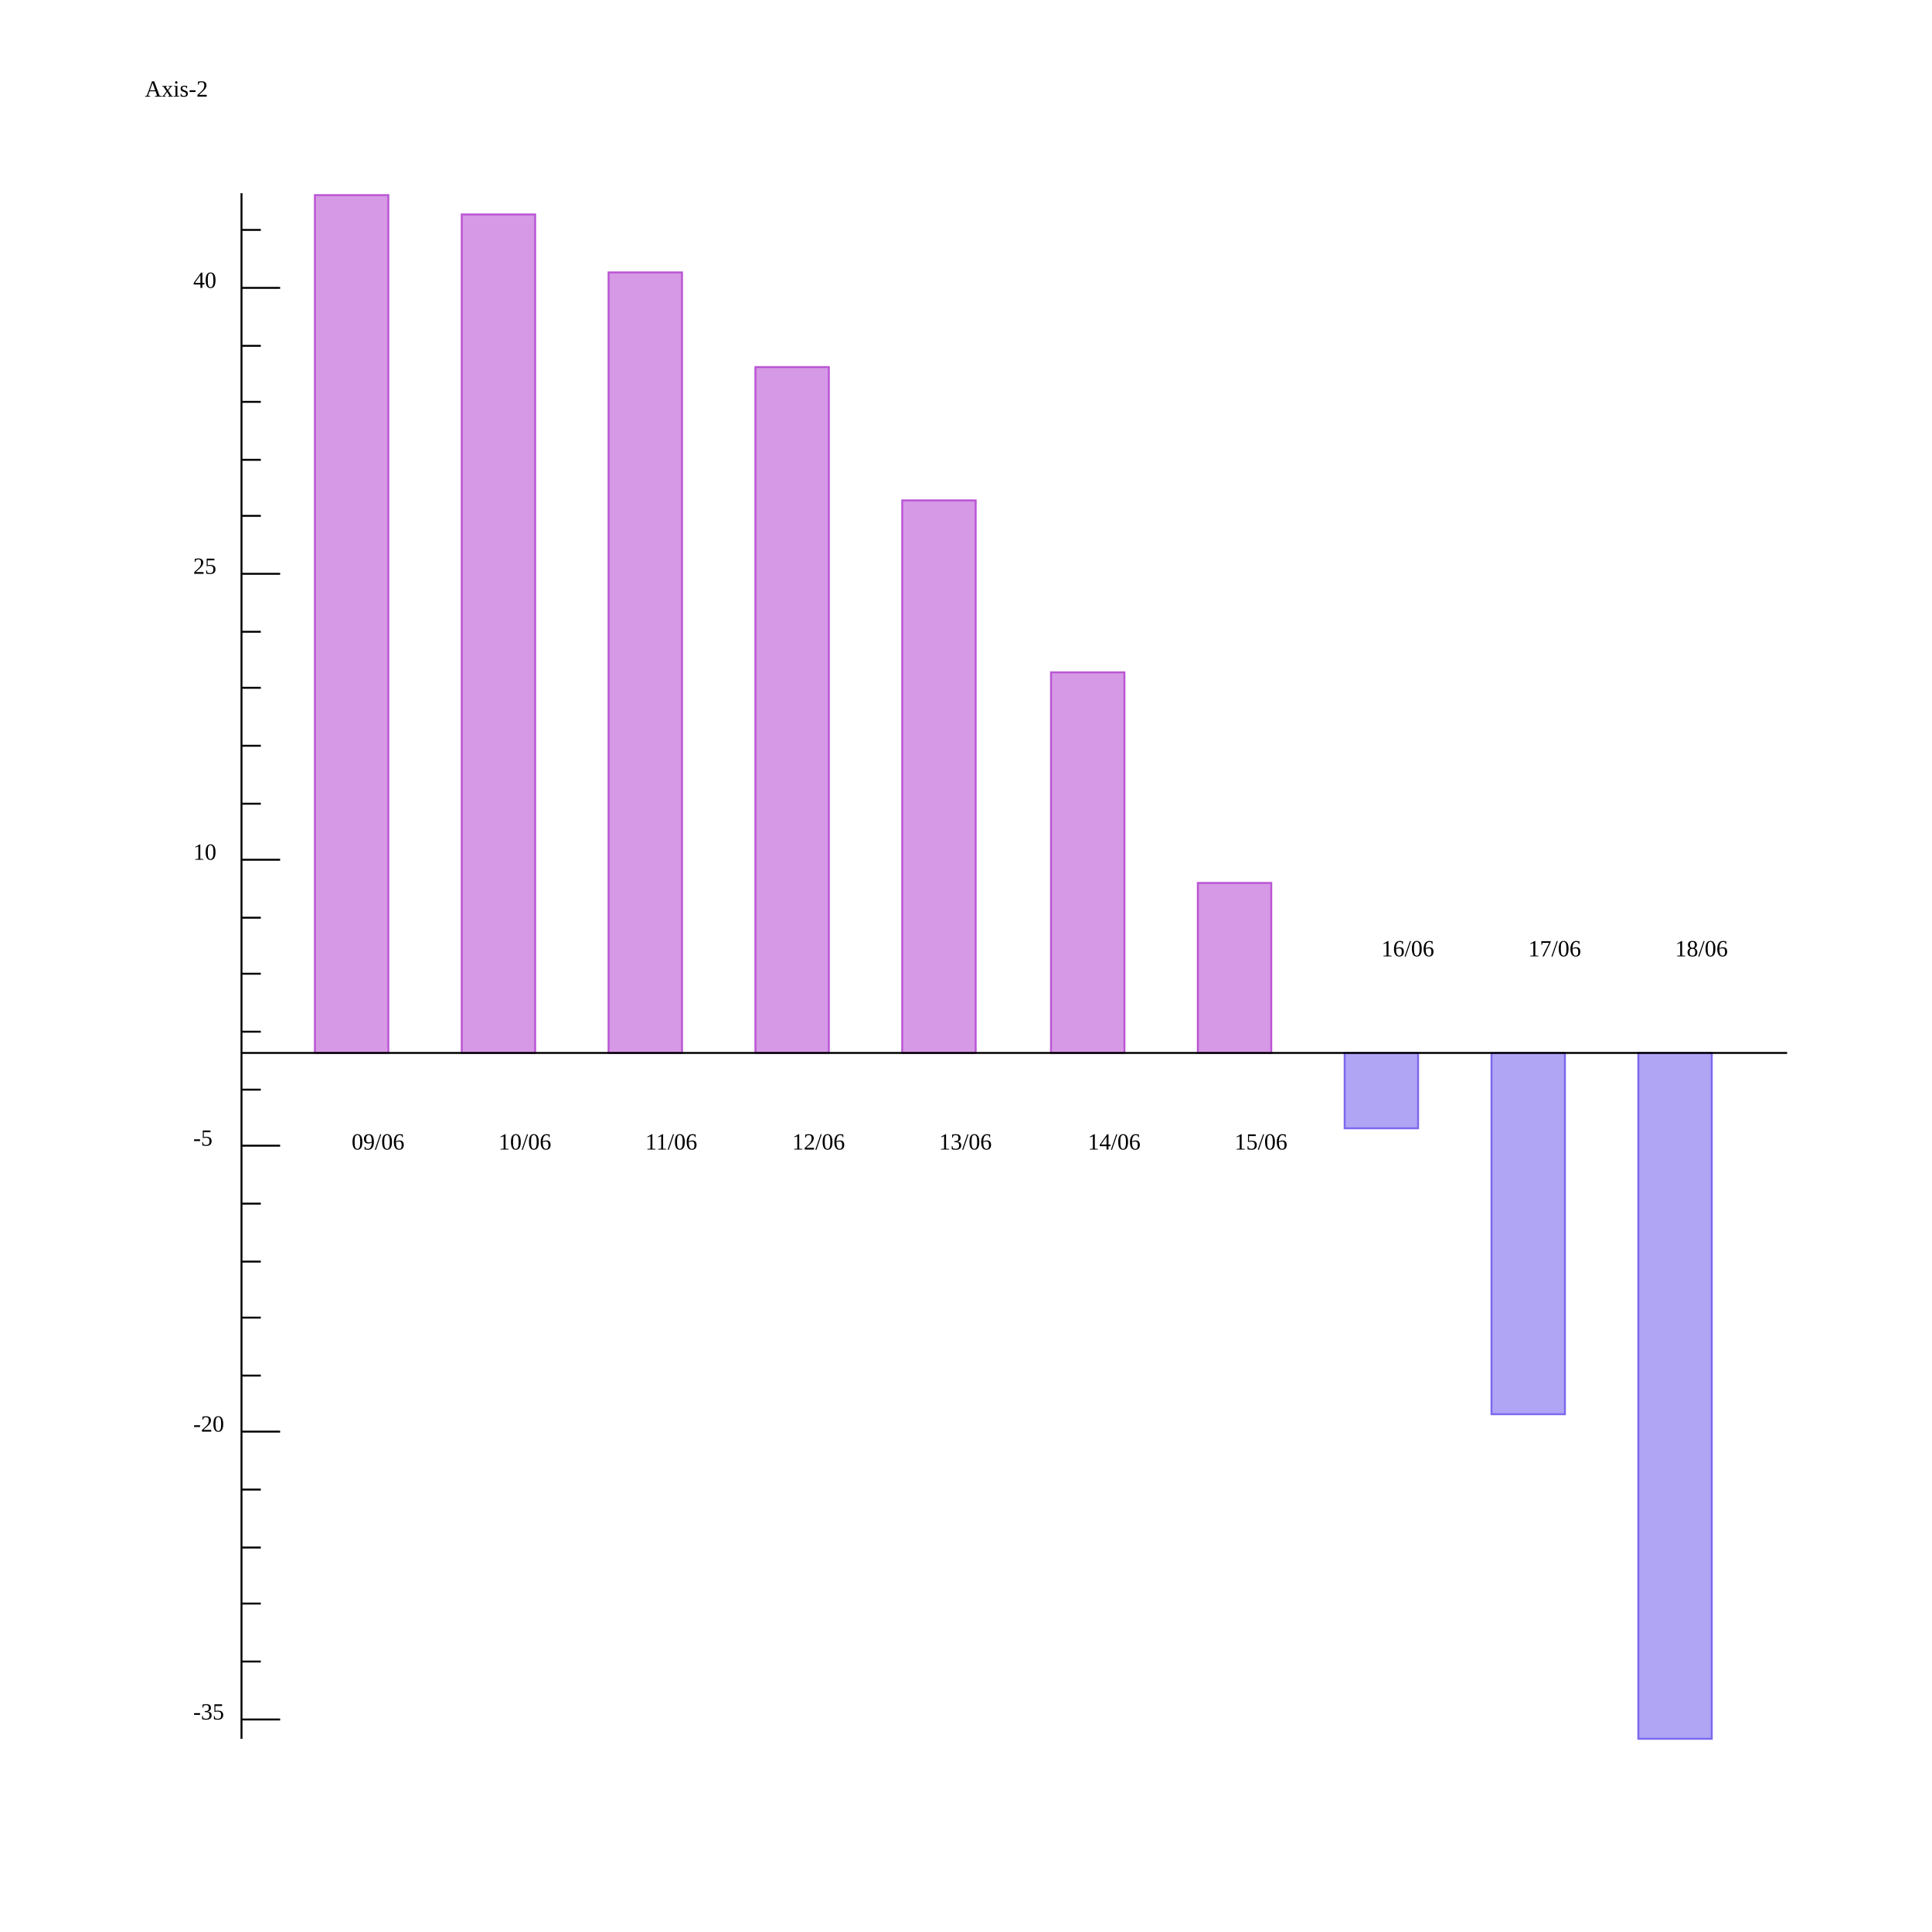
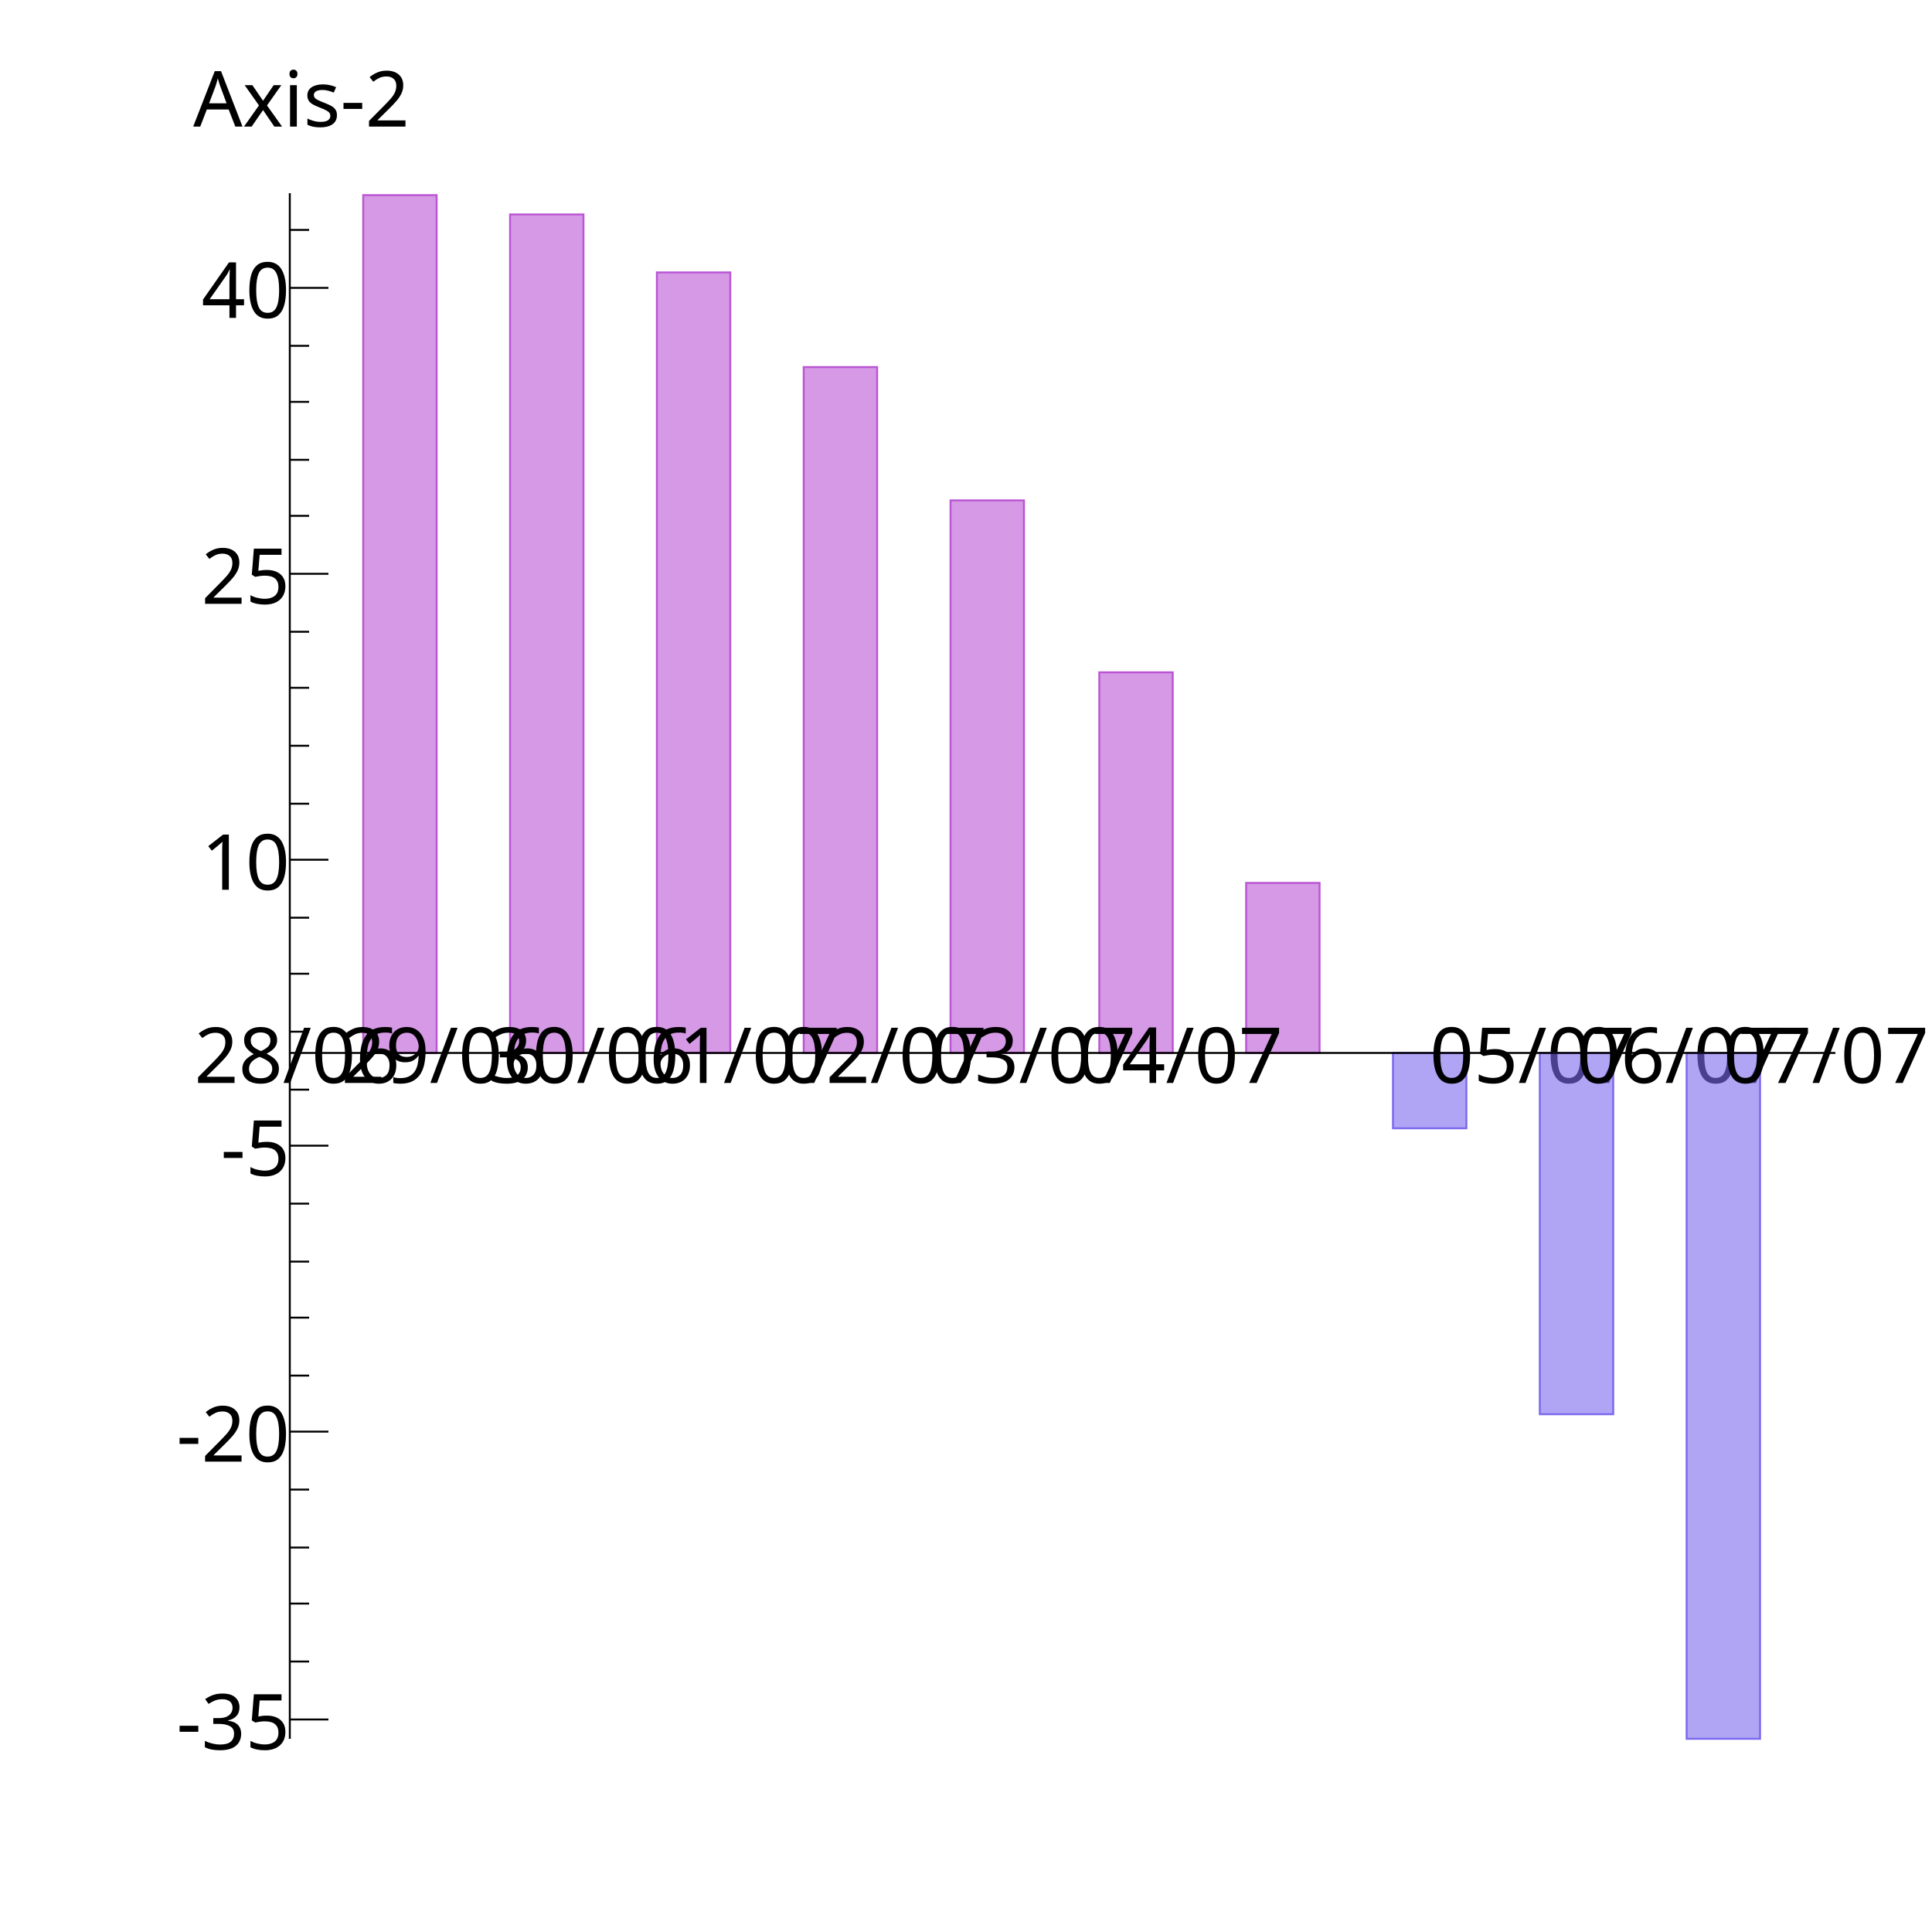
- <svg xmlns="http://www.w3.org/2000/svg" viewBox="-25 0 1000 1000">
-   <path fill="#BA55D3" stroke="#BA55D3" fill-opacity="0.6" d="M 138 545v -444 h 38 v 444 h -38 Z">
- 		</path>
-   <text class="rotated90" x="157" y="595">09/06</text>
-   <path fill="#BA55D3" stroke="#BA55D3" fill-opacity="0.6" d="M 214 545v -434 h 38 v 434 h -38 Z">
- 		</path>
-   <text class="rotated90" x="233" y="595">10/06</text>
-   <path fill="#BA55D3" stroke="#BA55D3" fill-opacity="0.6" d="M 290 545v -404 h 38 v 404 h -38 Z">
- 		</path>
-   <text class="rotated90" x="309" y="595">11/06</text>
-   <path fill="#BA55D3" stroke="#BA55D3" fill-opacity="0.6" d="M 366 545v -355 h 38 v 355 h -38 Z">
- 		</path>
-   <text class="rotated90" x="385" y="595">12/06</text>
-   <path fill="#BA55D3" stroke="#BA55D3" fill-opacity="0.6" d="M 442 545v -286 h 38 v 286 h -38 Z">
- 		</path>
-   <text class="rotated90" x="461" y="595">13/06</text>
-   <path fill="#BA55D3" stroke="#BA55D3" fill-opacity="0.6" d="M 519 545v -197 h 38 v 197 h -38 Z">
- 		</path>
-   <text class="rotated90" x="538" y="595">14/06</text>
-   <path fill="#BA55D3" stroke="#BA55D3" fill-opacity="0.6" d="M 595 545v -88 h 38 v 88 h -38 Z">
- 		</path>
-   <text class="rotated90" x="614" y="595">15/06</text>
-   <path fill="#7B68EE" stroke="#7B68EE" fill-opacity="0.6" d="M 671 545v 39 h 38 v -39 h -38 Z">
- 		</path>
-   <text class="rotated90" x="690" y="495">16/06</text>
-   <path fill="#7B68EE" stroke="#7B68EE" fill-opacity="0.6" d="M 747 545v 187 h 38 v -187 h -38 Z">
- 		</path>
-   <text class="rotated90" x="766" y="495">17/06</text>
-   <path fill="#7B68EE" stroke="#7B68EE" fill-opacity="0.6" d="M 823 545v 355 h 38 v -355 h -38 Z">
- 		</path>
-   <text class="rotated90" x="842" y="495">18/06</text>
-   <line stroke="Black" x1="100" x2="120" y1="890" y2="890" />
-   <text class="anchor-end" y="890" x="75">-35</text>
-   <line stroke="Black" x1="100" x2="110" y1="860" y2="860" />
-   <line stroke="Black" x1="100" x2="110" y1="830" y2="830" />
-   <line stroke="Black" x1="100" x2="110" y1="801" y2="801" />
-   <line stroke="Black" x1="100" x2="110" y1="771" y2="771" />
-   <line stroke="Black" x1="100" x2="120" y1="741" y2="741" />
-   <text class="anchor-end" y="741" x="75">-20</text>
-   <line stroke="Black" x1="100" x2="110" y1="712" y2="712" />
-   <line stroke="Black" x1="100" x2="110" y1="682" y2="682" />
-   <line stroke="Black" x1="100" x2="110" y1="653" y2="653" />
-   <line stroke="Black" x1="100" x2="110" y1="623" y2="623" />
-   <line stroke="Black" x1="100" x2="120" y1="593" y2="593" />
-   <text class="anchor-end" y="593" x="75">-5</text>
-   <line stroke="Black" x1="100" x2="110" y1="564" y2="564" />
-   <line stroke="Black" x1="100" x2="110" y1="534" y2="534" />
-   <line stroke="Black" x1="100" x2="110" y1="504" y2="504" />
-   <line stroke="Black" x1="100" x2="110" y1="475" y2="475" />
-   <line stroke="Black" x1="100" x2="120" y1="445" y2="445" />
-   <text class="anchor-end" y="445" x="75">10</text>
-   <line stroke="Black" x1="100" x2="110" y1="416" y2="416" />
-   <line stroke="Black" x1="100" x2="110" y1="386" y2="386" />
-   <line stroke="Black" x1="100" x2="110" y1="356" y2="356" />
-   <line stroke="Black" x1="100" x2="110" y1="327" y2="327" />
-   <line stroke="Black" x1="100" x2="120" y1="297" y2="297" />
-   <text class="anchor-end" y="297" x="75">25</text>
-   <line stroke="Black" x1="100" x2="110" y1="267" y2="267" />
-   <line stroke="Black" x1="100" x2="110" y1="238" y2="238" />
-   <line stroke="Black" x1="100" x2="110" y1="208" y2="208" />
-   <line stroke="Black" x1="100" x2="110" y1="179" y2="179" />
-   <line stroke="Black" x1="100" x2="120" y1="149" y2="149" />
-   <text class="anchor-end" y="149" x="75">40</text>
-   <line stroke="Black" x1="100" x2="110" y1="119" y2="119" />
-   <line stroke="Black" x1="100" x2="100" y1="100" y2="900" />
-   <line stroke="Black" x1="100" x2="900" y1="545" y2="545" />
-   <text class="anchor-start" x="50" y="50">Axis-2</text>
+ <svg xmlns="http://www.w3.org/2000/svg" viewBox="-50 0 1000 1000" style="background-color: transparent; font-family: system-ui">
+   <rect x="138" y="101" width="38" height="444" fill="#BA55D3" stroke="#BA55D3" fill-opacity="0.6" stroke-width="1px" vector-effect="non-scaling-stroke">
+ 		</rect>
+   <text style="font-size: 40px;pointer-events: none;dominant-baseline: central;text-anchor: end;transform: rotate(-90deg) translateX(-0.5em);transform-box: fill-box;transform-origin: right;" x="157" y="545" fill="currentColor">28/06</text>
+   <rect x="214" y="111" width="38" height="434" fill="#BA55D3" stroke="#BA55D3" fill-opacity="0.6" stroke-width="1px" vector-effect="non-scaling-stroke">
+ 		</rect>
+   <text style="font-size: 40px;pointer-events: none;dominant-baseline: central;text-anchor: end;transform: rotate(-90deg) translateX(-0.5em);transform-box: fill-box;transform-origin: right;" x="233" y="545" fill="currentColor">29/06</text>
+   <rect x="290" y="141" width="38" height="404" fill="#BA55D3" stroke="#BA55D3" fill-opacity="0.6" stroke-width="1px" vector-effect="non-scaling-stroke">
+ 		</rect>
+   <text style="font-size: 40px;pointer-events: none;dominant-baseline: central;text-anchor: end;transform: rotate(-90deg) translateX(-0.5em);transform-box: fill-box;transform-origin: right;" x="309" y="545" fill="currentColor">30/06</text>
+   <rect x="366" y="190" width="38" height="355" fill="#BA55D3" stroke="#BA55D3" fill-opacity="0.6" stroke-width="1px" vector-effect="non-scaling-stroke">
+ 		</rect>
+   <text style="font-size: 40px;pointer-events: none;dominant-baseline: central;text-anchor: end;transform: rotate(-90deg) translateX(-0.5em);transform-box: fill-box;transform-origin: right;" x="385" y="545" fill="currentColor">01/07</text>
+   <rect x="442" y="259" width="38" height="286" fill="#BA55D3" stroke="#BA55D3" fill-opacity="0.6" stroke-width="1px" vector-effect="non-scaling-stroke">
+ 		</rect>
+   <text style="font-size: 40px;pointer-events: none;dominant-baseline: central;text-anchor: end;transform: rotate(-90deg) translateX(-0.5em);transform-box: fill-box;transform-origin: right;" x="461" y="545" fill="currentColor">02/07</text>
+   <rect x="519" y="348" width="38" height="197" fill="#BA55D3" stroke="#BA55D3" fill-opacity="0.6" stroke-width="1px" vector-effect="non-scaling-stroke">
+ 		</rect>
+   <text style="font-size: 40px;pointer-events: none;dominant-baseline: central;text-anchor: end;transform: rotate(-90deg) translateX(-0.5em);transform-box: fill-box;transform-origin: right;" x="538" y="545" fill="currentColor">03/07</text>
+   <rect x="595" y="457" width="38" height="88" fill="#BA55D3" stroke="#BA55D3" fill-opacity="0.6" stroke-width="1px" vector-effect="non-scaling-stroke">
+ 		</rect>
+   <text style="font-size: 40px;pointer-events: none;dominant-baseline: central;text-anchor: end;transform: rotate(-90deg) translateX(-0.5em);transform-box: fill-box;transform-origin: right;" x="614" y="545" fill="currentColor">04/07</text>
+   <rect x="671" y="545" width="38" height="39" fill="#7B68EE" stroke="#7B68EE" fill-opacity="0.6" stroke-width="1px" vector-effect="non-scaling-stroke">
+ 		</rect>
+   <text style="font-size: 40px;pointer-events: none;dominant-baseline: central;text-anchor: start;transform: rotate(270deg) translateX(0.5em);transform-box: fill-box;transform-origin: left;" x="690" y="545" fill="currentColor">05/07</text>
+   <rect x="747" y="545" width="38" height="187" fill="#7B68EE" stroke="#7B68EE" fill-opacity="0.6" stroke-width="1px" vector-effect="non-scaling-stroke">
+ 		</rect>
+   <text style="font-size: 40px;pointer-events: none;dominant-baseline: central;text-anchor: start;transform: rotate(270deg) translateX(0.5em);transform-box: fill-box;transform-origin: left;" x="766" y="545" fill="currentColor">06/07</text>
+   <rect x="823" y="545" width="38" height="355" fill="#7B68EE" stroke="#7B68EE" fill-opacity="0.6" stroke-width="1px" vector-effect="non-scaling-stroke">
+ 		</rect>
+   <text style="font-size: 40px;pointer-events: none;dominant-baseline: central;text-anchor: start;transform: rotate(270deg) translateX(0.5em);transform-box: fill-box;transform-origin: left;" x="842" y="545" fill="currentColor">07/07</text>
+   <line stroke="currentColor" stroke-width="1px" vector-effect="non-scaling-stroke" x1="100" x2="120" y1="890" y2="890" />
+   <text style="font-size: 40px;pointer-events: none;dominant-baseline: central;text-anchor: end;transform: translateX(-0.5em);" y="890" x="100" fill="currentColor">-35</text>
+   <line stroke="currentColor" stroke-width="1px" vector-effect="non-scaling-stroke" x1="100" x2="110" y1="860" y2="860" />
+   <line stroke="currentColor" stroke-width="1px" vector-effect="non-scaling-stroke" x1="100" x2="110" y1="830" y2="830" />
+   <line stroke="currentColor" stroke-width="1px" vector-effect="non-scaling-stroke" x1="100" x2="110" y1="801" y2="801" />
+   <line stroke="currentColor" stroke-width="1px" vector-effect="non-scaling-stroke" x1="100" x2="110" y1="771" y2="771" />
+   <line stroke="currentColor" stroke-width="1px" vector-effect="non-scaling-stroke" x1="100" x2="120" y1="741" y2="741" />
+   <text style="font-size: 40px;pointer-events: none;dominant-baseline: central;text-anchor: end;transform: translateX(-0.5em);" y="741" x="100" fill="currentColor">-20</text>
+   <line stroke="currentColor" stroke-width="1px" vector-effect="non-scaling-stroke" x1="100" x2="110" y1="712" y2="712" />
+   <line stroke="currentColor" stroke-width="1px" vector-effect="non-scaling-stroke" x1="100" x2="110" y1="682" y2="682" />
+   <line stroke="currentColor" stroke-width="1px" vector-effect="non-scaling-stroke" x1="100" x2="110" y1="653" y2="653" />
+   <line stroke="currentColor" stroke-width="1px" vector-effect="non-scaling-stroke" x1="100" x2="110" y1="623" y2="623" />
+   <line stroke="currentColor" stroke-width="1px" vector-effect="non-scaling-stroke" x1="100" x2="120" y1="593" y2="593" />
+   <text style="font-size: 40px;pointer-events: none;dominant-baseline: central;text-anchor: end;transform: translateX(-0.5em);" y="593" x="100" fill="currentColor">-5</text>
+   <line stroke="currentColor" stroke-width="1px" vector-effect="non-scaling-stroke" x1="100" x2="110" y1="564" y2="564" />
+   <line stroke="currentColor" stroke-width="1px" vector-effect="non-scaling-stroke" x1="100" x2="110" y1="534" y2="534" />
+   <line stroke="currentColor" stroke-width="1px" vector-effect="non-scaling-stroke" x1="100" x2="110" y1="504" y2="504" />
+   <line stroke="currentColor" stroke-width="1px" vector-effect="non-scaling-stroke" x1="100" x2="110" y1="475" y2="475" />
+   <line stroke="currentColor" stroke-width="1px" vector-effect="non-scaling-stroke" x1="100" x2="120" y1="445" y2="445" />
+   <text style="font-size: 40px;pointer-events: none;dominant-baseline: central;text-anchor: end;transform: translateX(-0.5em);" y="445" x="100" fill="currentColor">10</text>
+   <line stroke="currentColor" stroke-width="1px" vector-effect="non-scaling-stroke" x1="100" x2="110" y1="416" y2="416" />
+   <line stroke="currentColor" stroke-width="1px" vector-effect="non-scaling-stroke" x1="100" x2="110" y1="386" y2="386" />
+   <line stroke="currentColor" stroke-width="1px" vector-effect="non-scaling-stroke" x1="100" x2="110" y1="356" y2="356" />
+   <line stroke="currentColor" stroke-width="1px" vector-effect="non-scaling-stroke" x1="100" x2="110" y1="327" y2="327" />
+   <line stroke="currentColor" stroke-width="1px" vector-effect="non-scaling-stroke" x1="100" x2="120" y1="297" y2="297" />
+   <text style="font-size: 40px;pointer-events: none;dominant-baseline: central;text-anchor: end;transform: translateX(-0.5em);" y="297" x="100" fill="currentColor">25</text>
+   <line stroke="currentColor" stroke-width="1px" vector-effect="non-scaling-stroke" x1="100" x2="110" y1="267" y2="267" />
+   <line stroke="currentColor" stroke-width="1px" vector-effect="non-scaling-stroke" x1="100" x2="110" y1="238" y2="238" />
+   <line stroke="currentColor" stroke-width="1px" vector-effect="non-scaling-stroke" x1="100" x2="110" y1="208" y2="208" />
+   <line stroke="currentColor" stroke-width="1px" vector-effect="non-scaling-stroke" x1="100" x2="110" y1="179" y2="179" />
+   <line stroke="currentColor" stroke-width="1px" vector-effect="non-scaling-stroke" x1="100" x2="120" y1="149" y2="149" />
+   <text style="font-size: 40px;pointer-events: none;dominant-baseline: central;text-anchor: end;transform: translateX(-0.5em);" y="149" x="100" fill="currentColor">40</text>
+   <line stroke="currentColor" stroke-width="1px" vector-effect="non-scaling-stroke" x1="100" x2="110" y1="119" y2="119" />
+   <line stroke="currentColor" stroke-width="1px" vector-effect="non-scaling-stroke" x1="100" x2="100" y1="100" y2="900" />
+   <line stroke="currentColor" stroke-width="1px" vector-effect="non-scaling-stroke" x1="100" x2="900" y1="545" y2="545" />
+   <text style="font-size: 40px;pointer-events: none;dominant-baseline: central;text-anchor: start;transform: translateX(0.5em);" x="50" y="50" fill="currentColor">Axis-2</text>
+   <style>
+ 		rect {
+ 			cursor: pointer;
+ 			transition-duration: 0.25s;
+ 		}
+ 		rect:hover {
+ 			fill-opacity: 1.0;
+ 		}
+ 	</style>
</svg>
